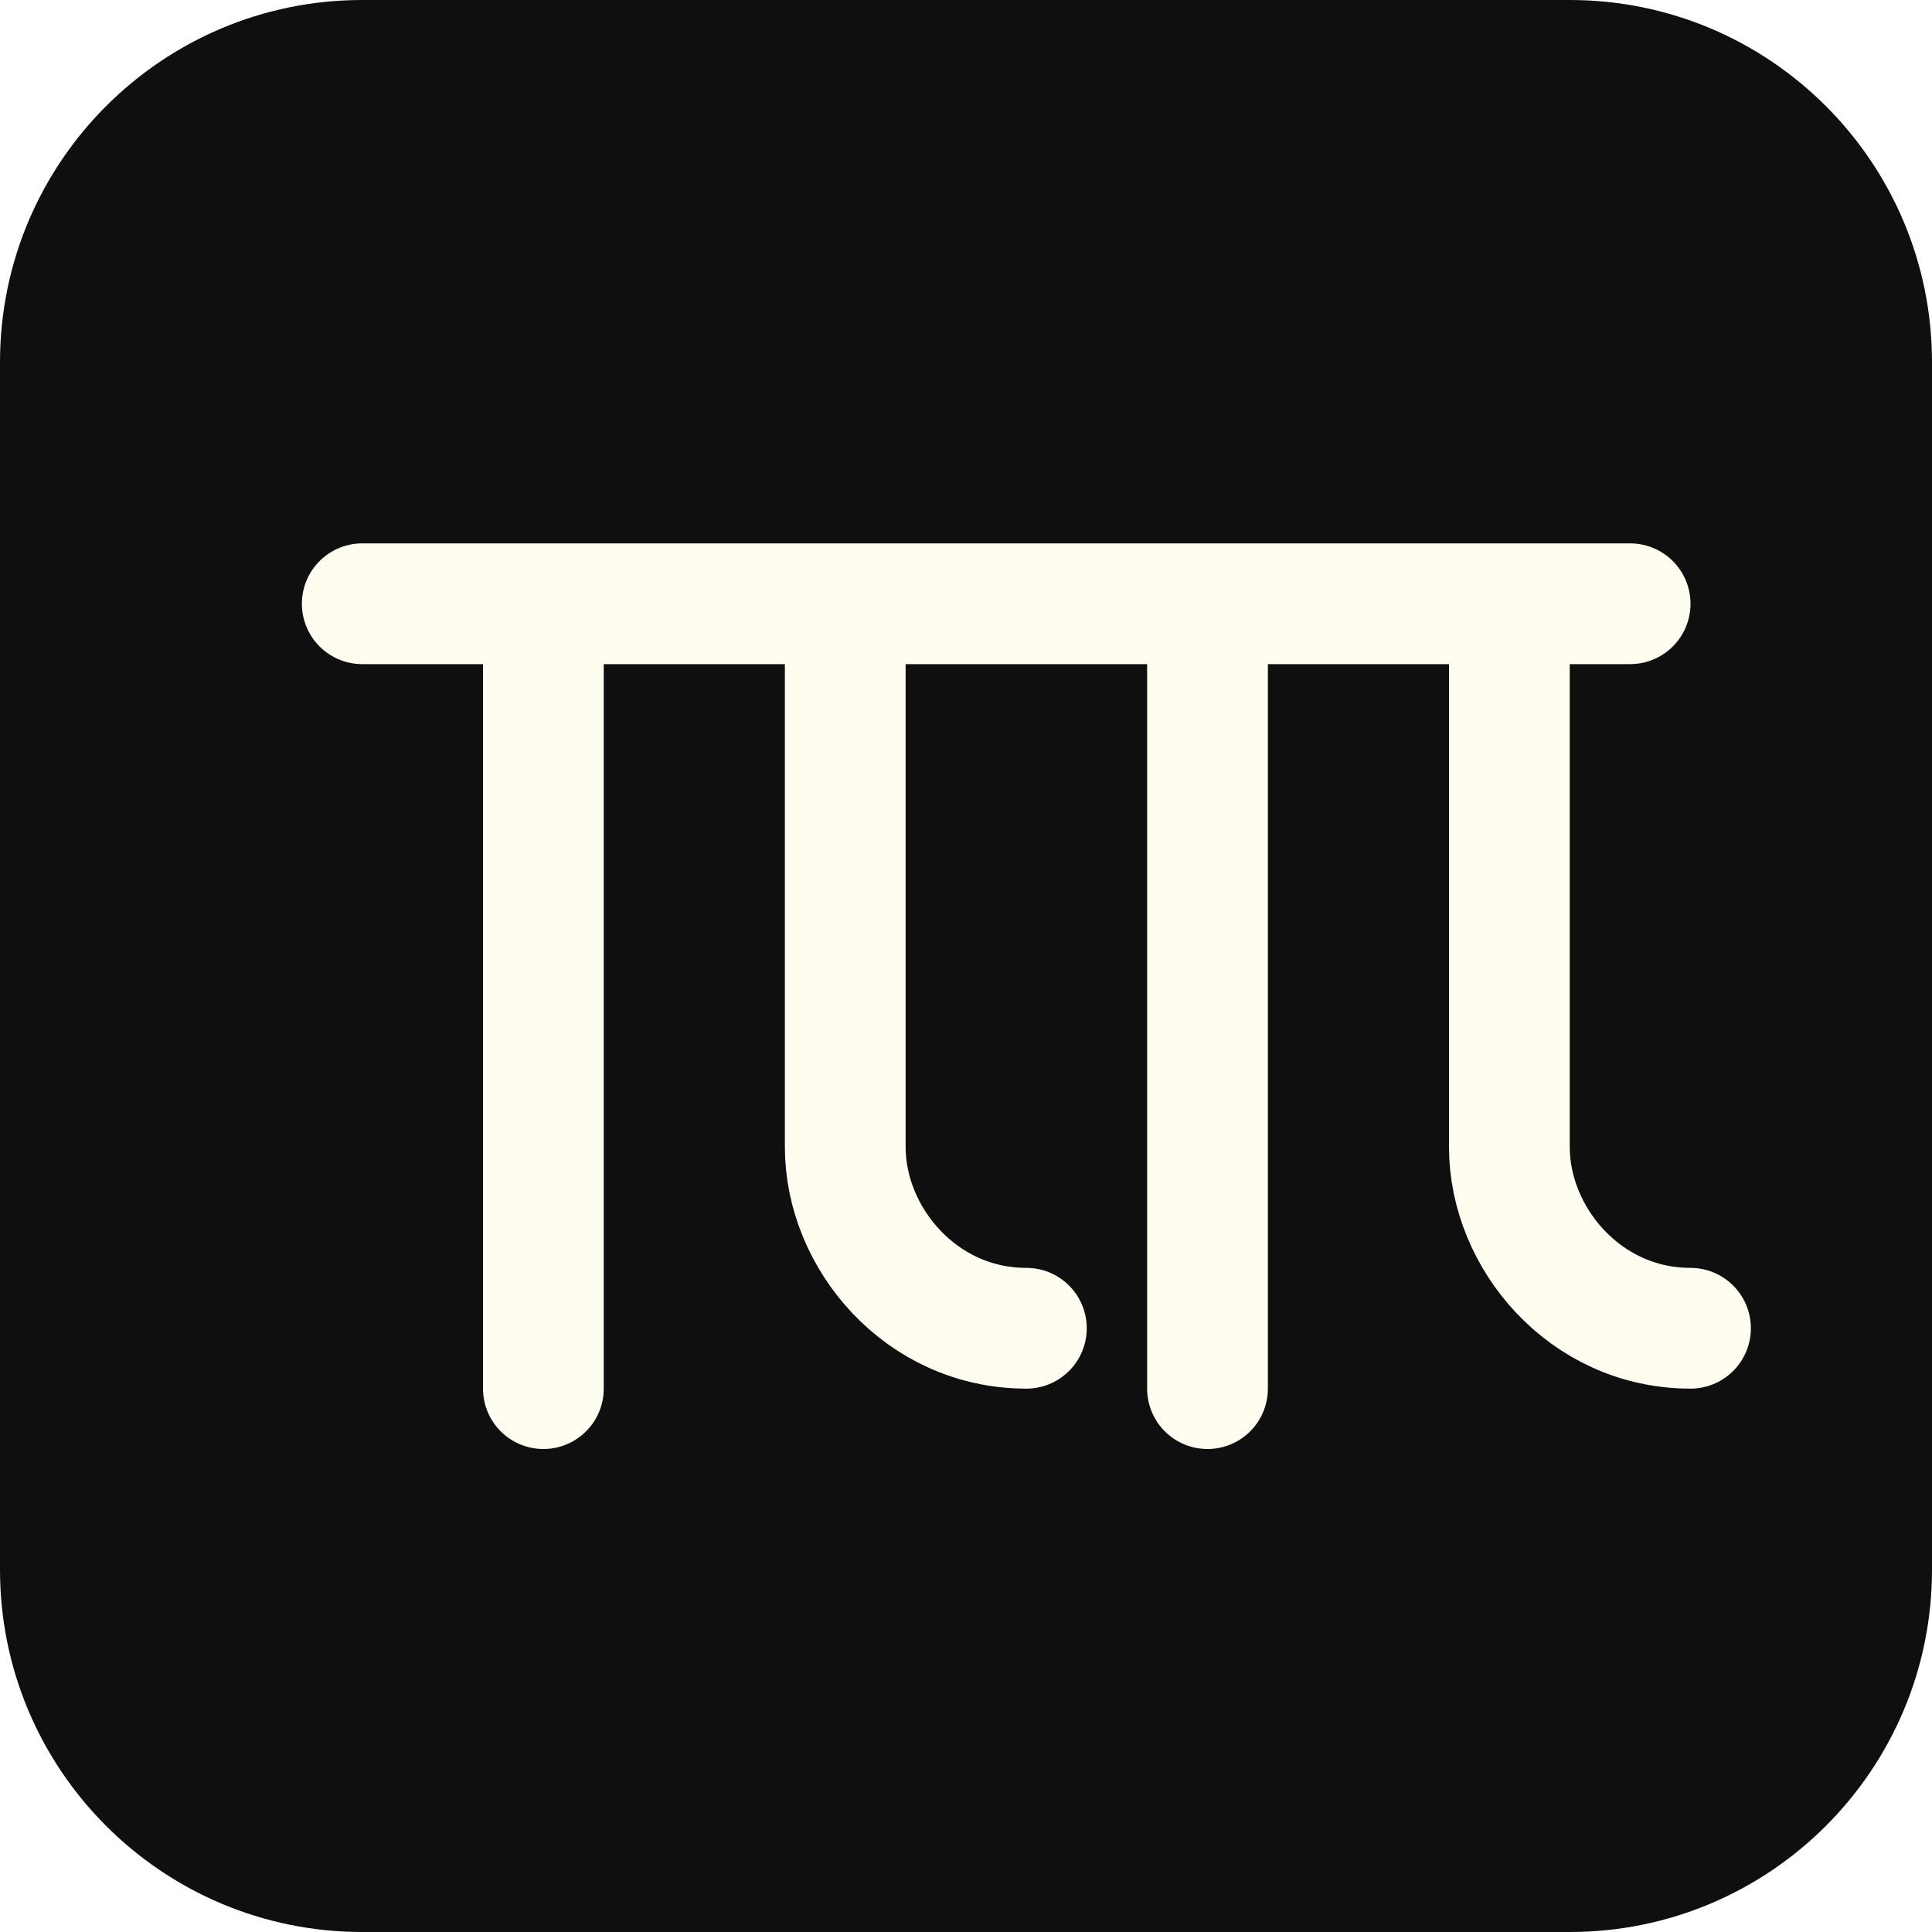
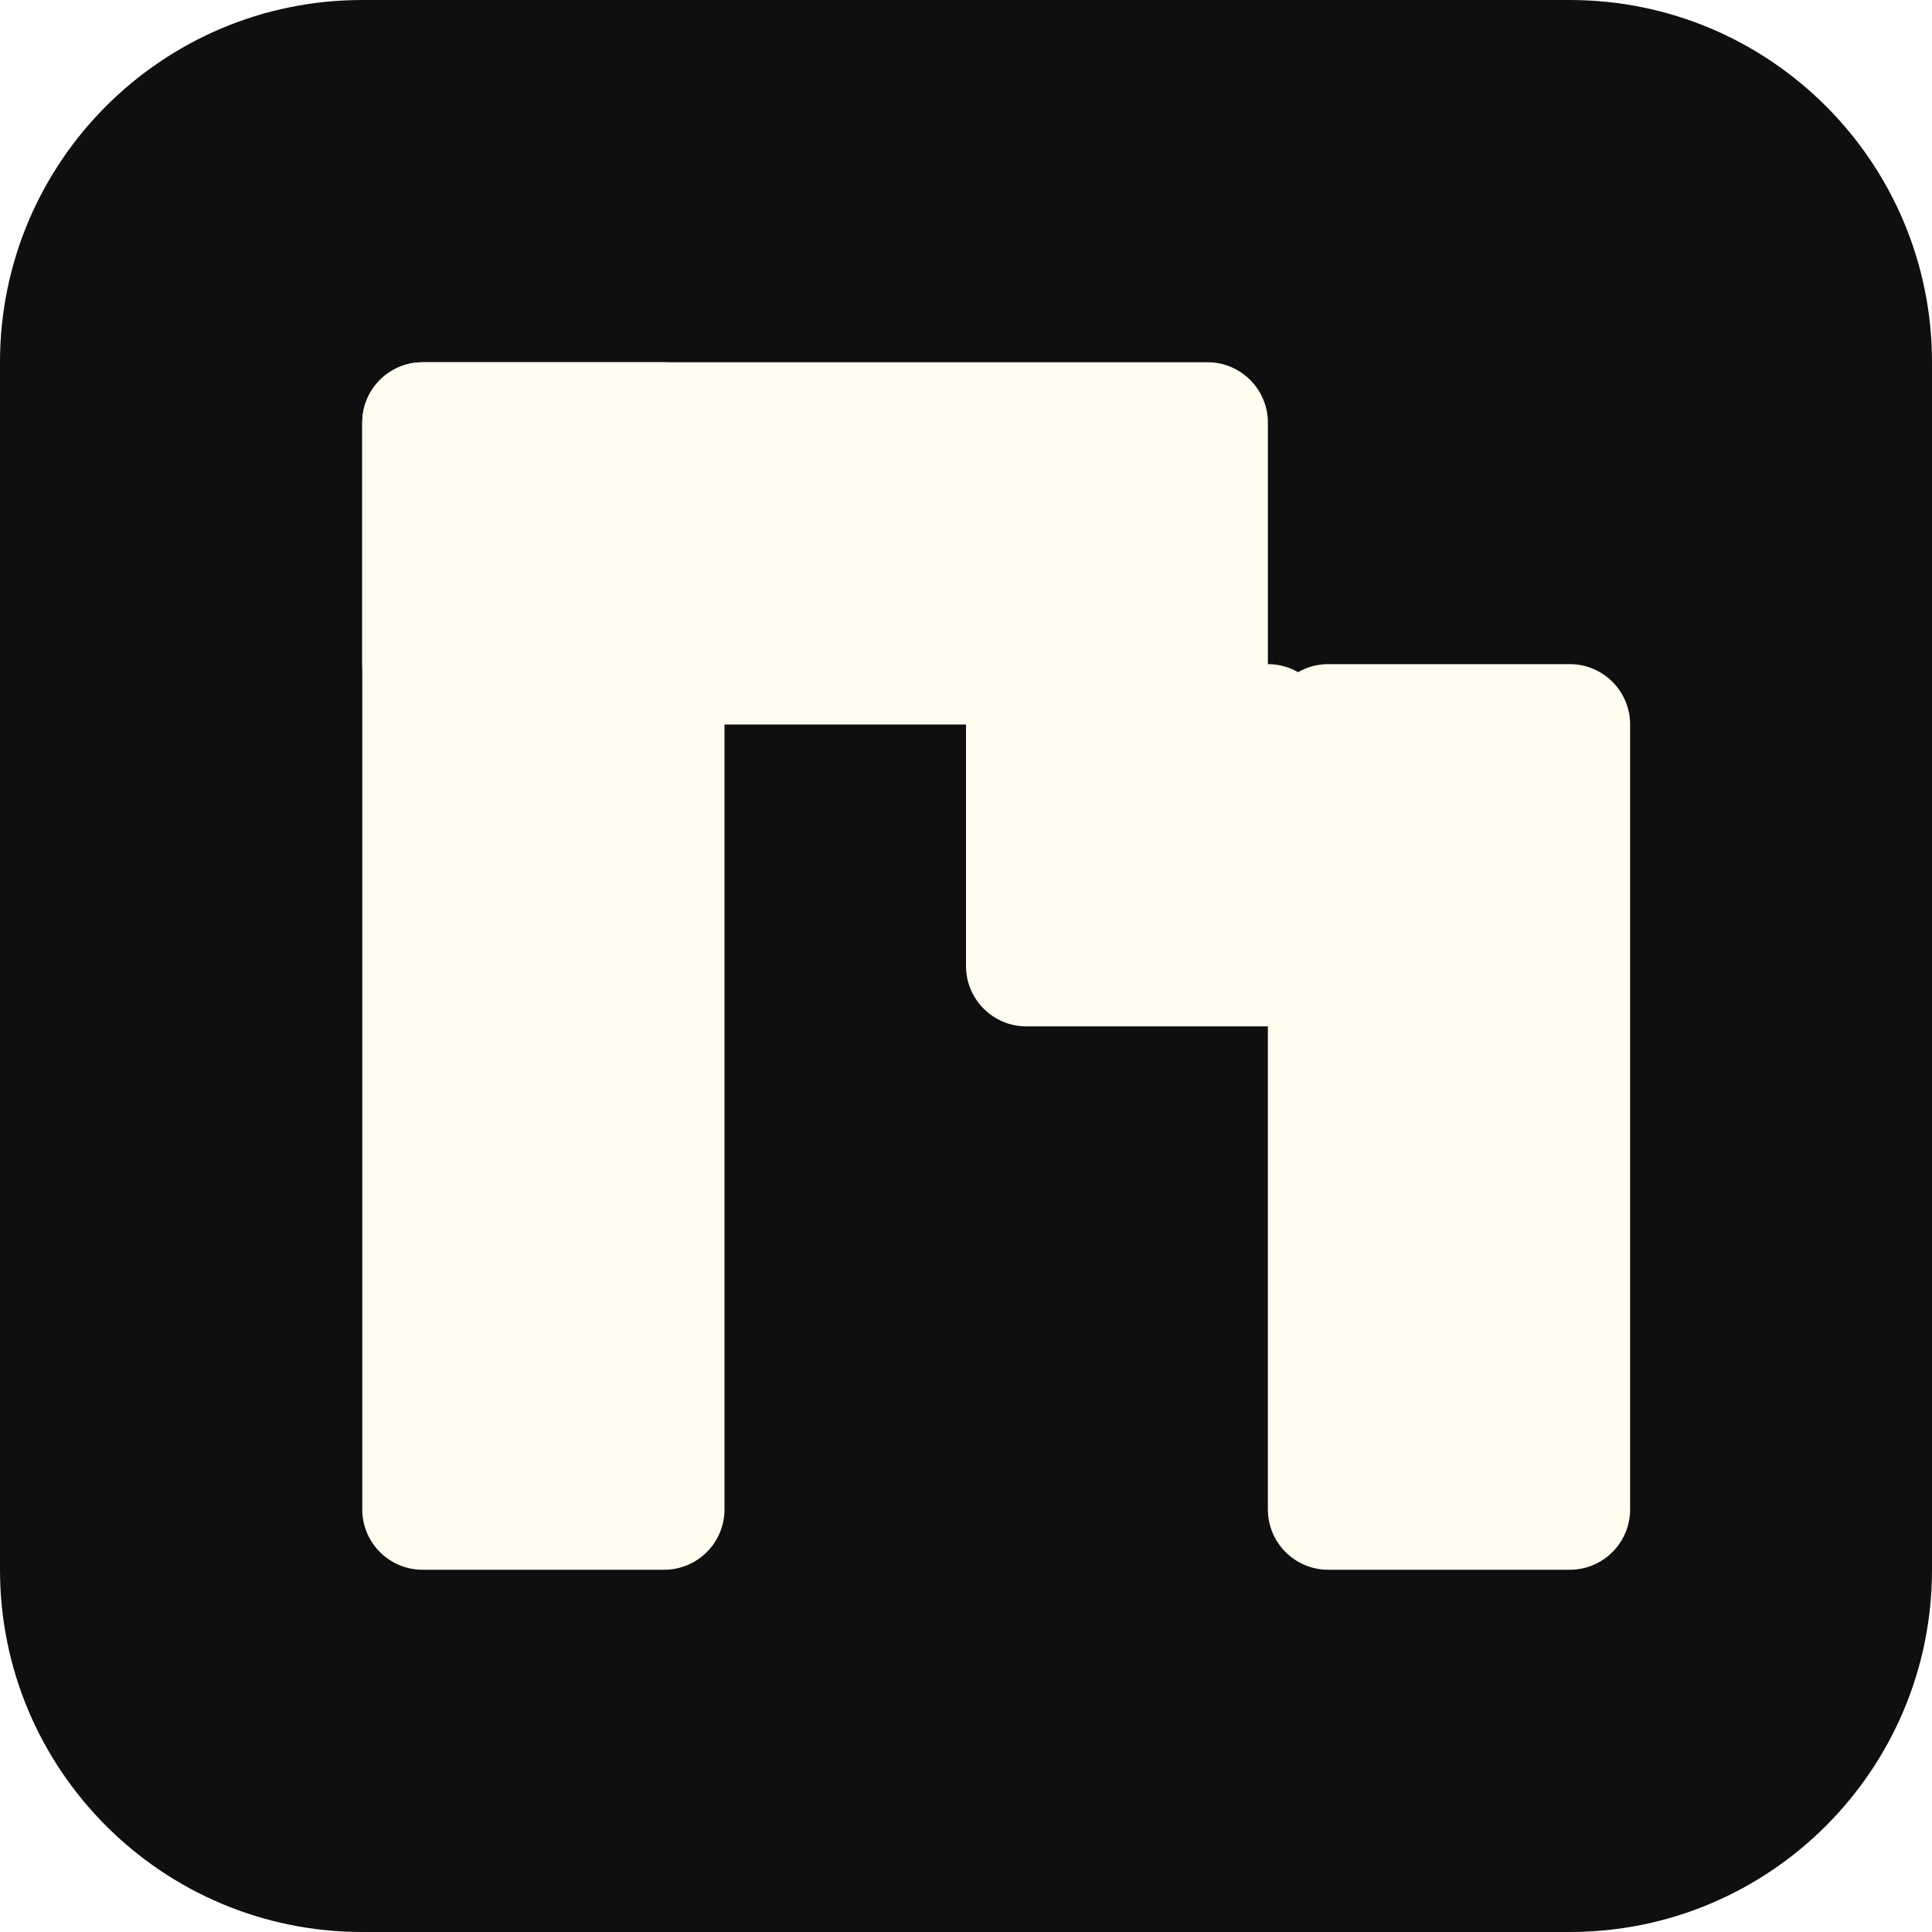
- <svg xmlns="http://www.w3.org/2000/svg" viewBox="0 0 64 64" fill="none">
+ <svg xmlns="http://www.w3.org/2000/svg" viewBox="0 0 64 64">
  <rect width="64" height="64" rx="12" fill="#100F0F" />
-   <path d="M12 20h42M18 20v26M28 20v18c0 3 2.5 6 6 6M40 20v26M50 20v18c0 3 2.5 6 6 6" stroke="#FFFCF0" stroke-width="4" stroke-linecap="round" stroke-linejoin="round" />
+   <g fill="#FFFCF0">
+     <rect x="12" y="12" width="30" height="12" rx="2" />
+     <rect x="12" y="12" width="12" height="40" rx="2" />
+     <rect x="32" y="22" width="12" height="12" rx="2" />
+     <rect x="42" y="22" width="12" height="30" rx="2" />
+   </g>
</svg>
